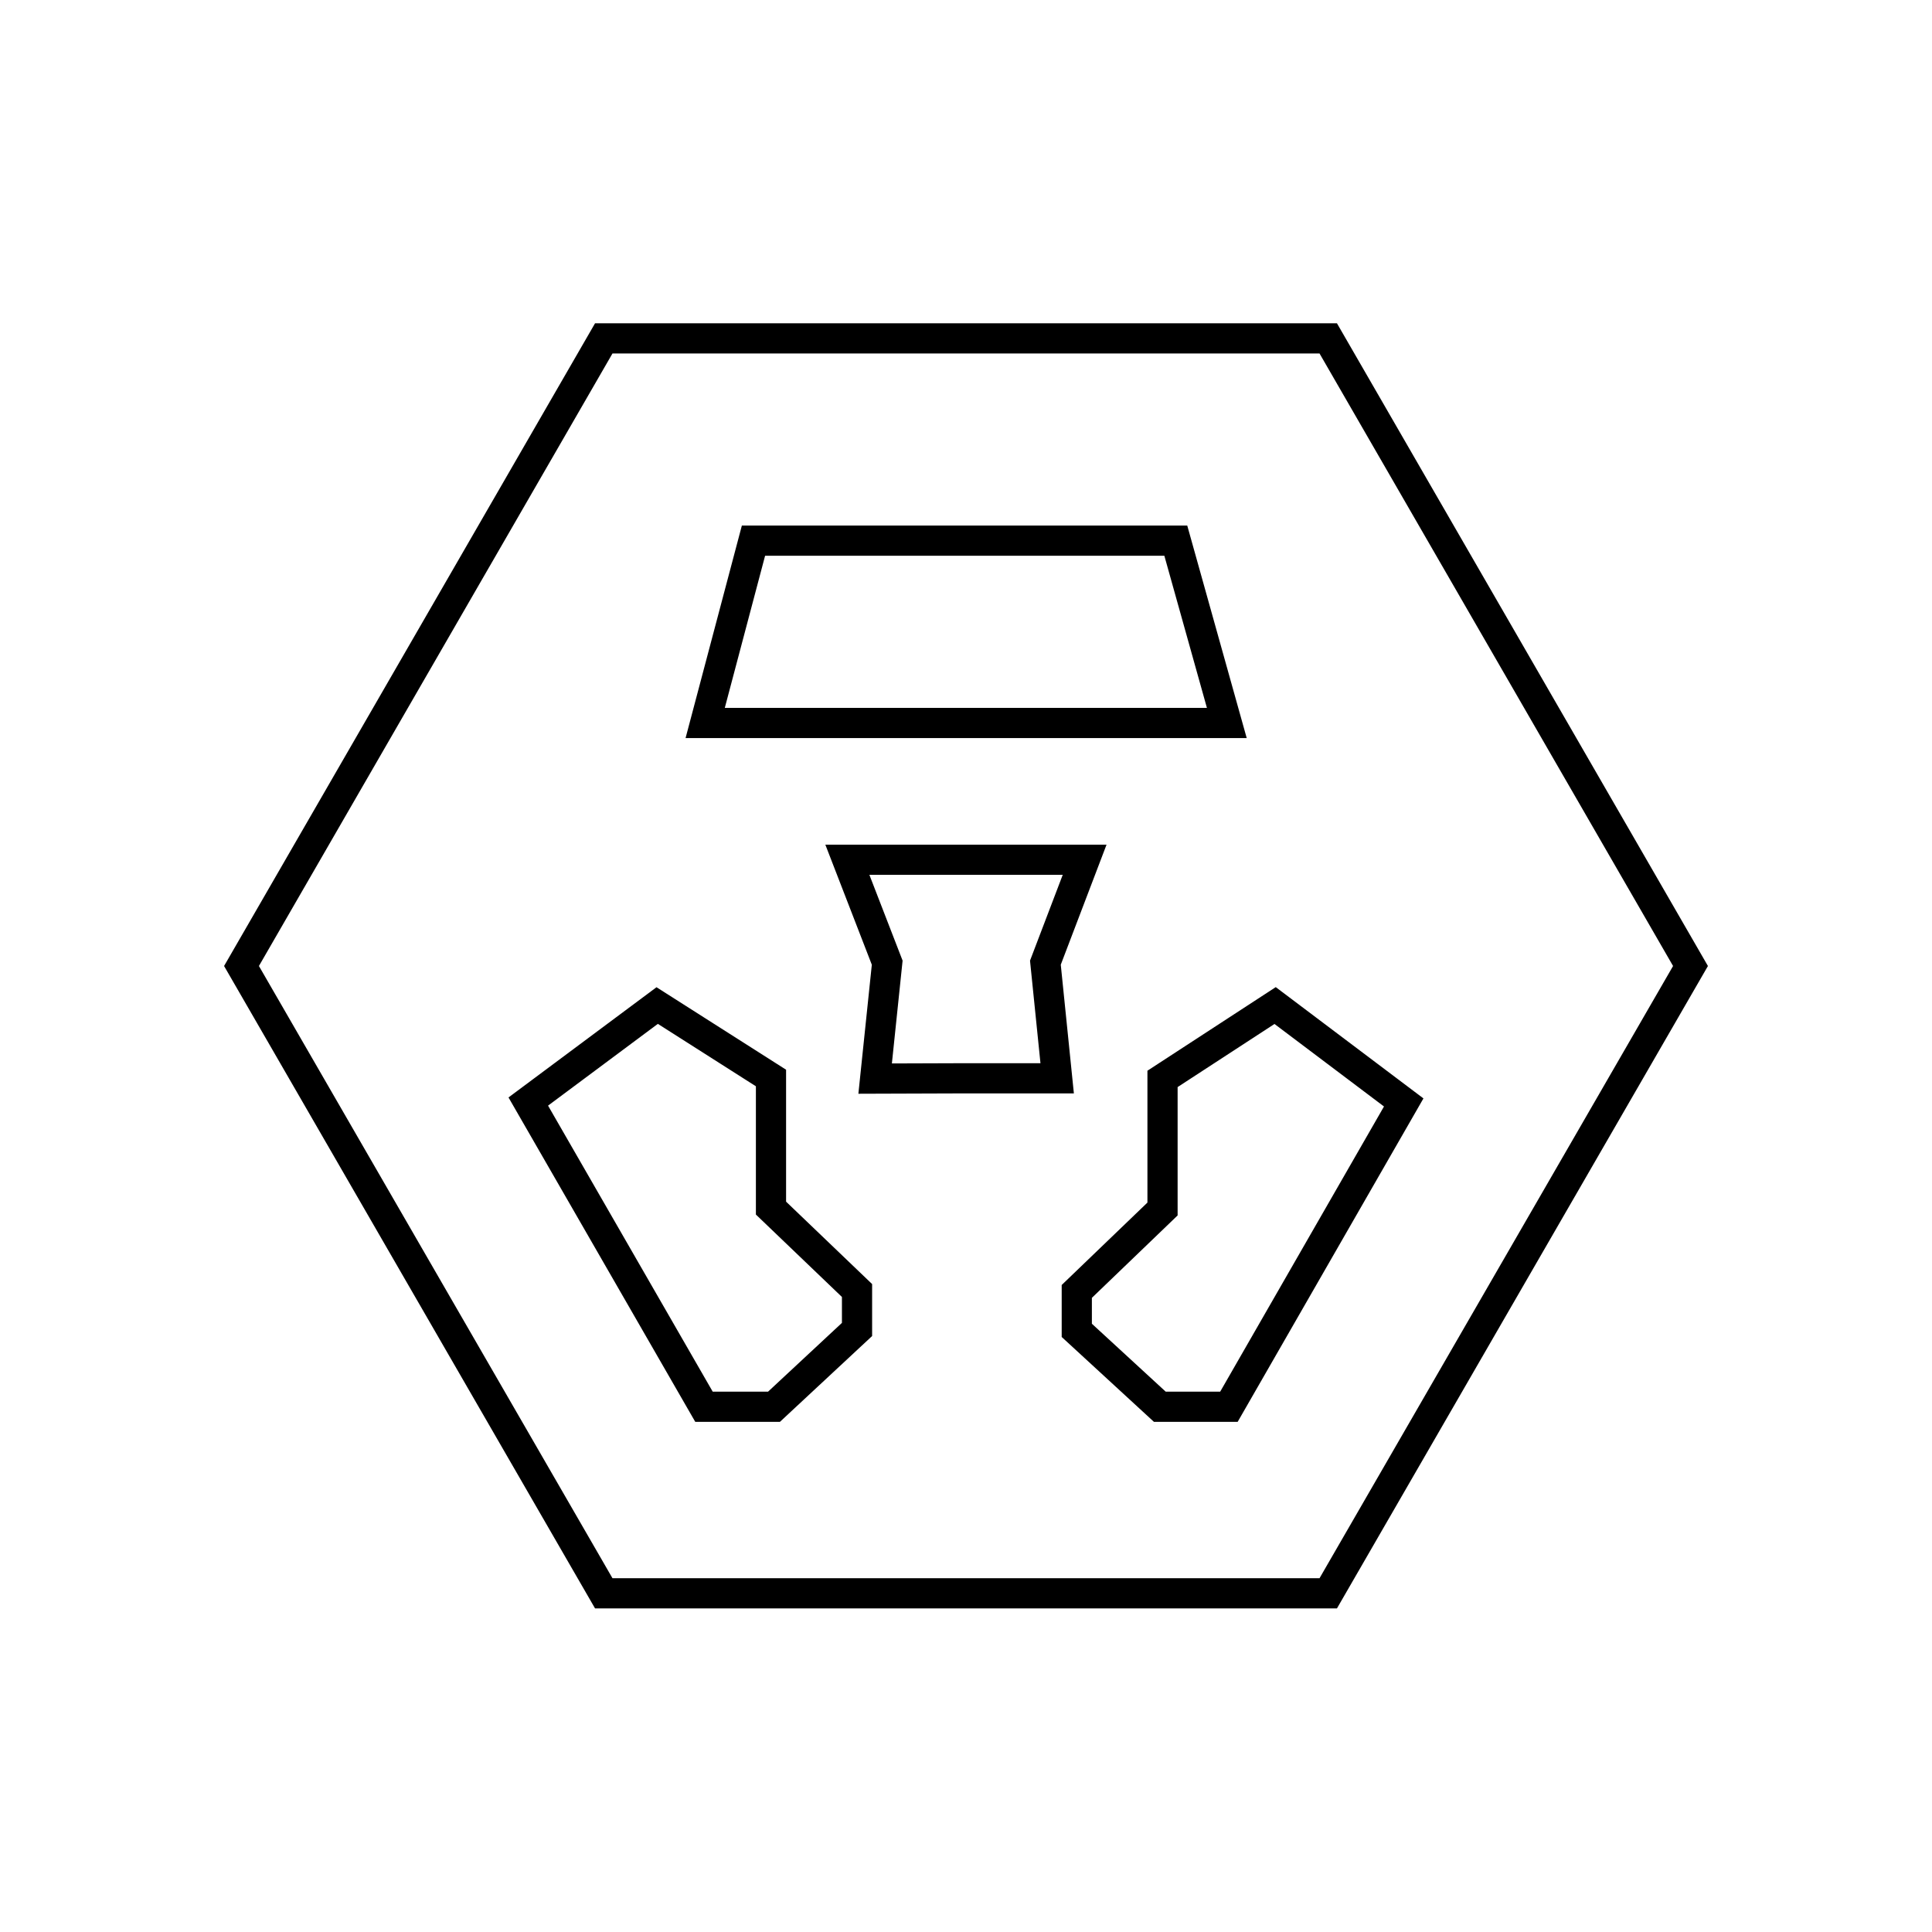
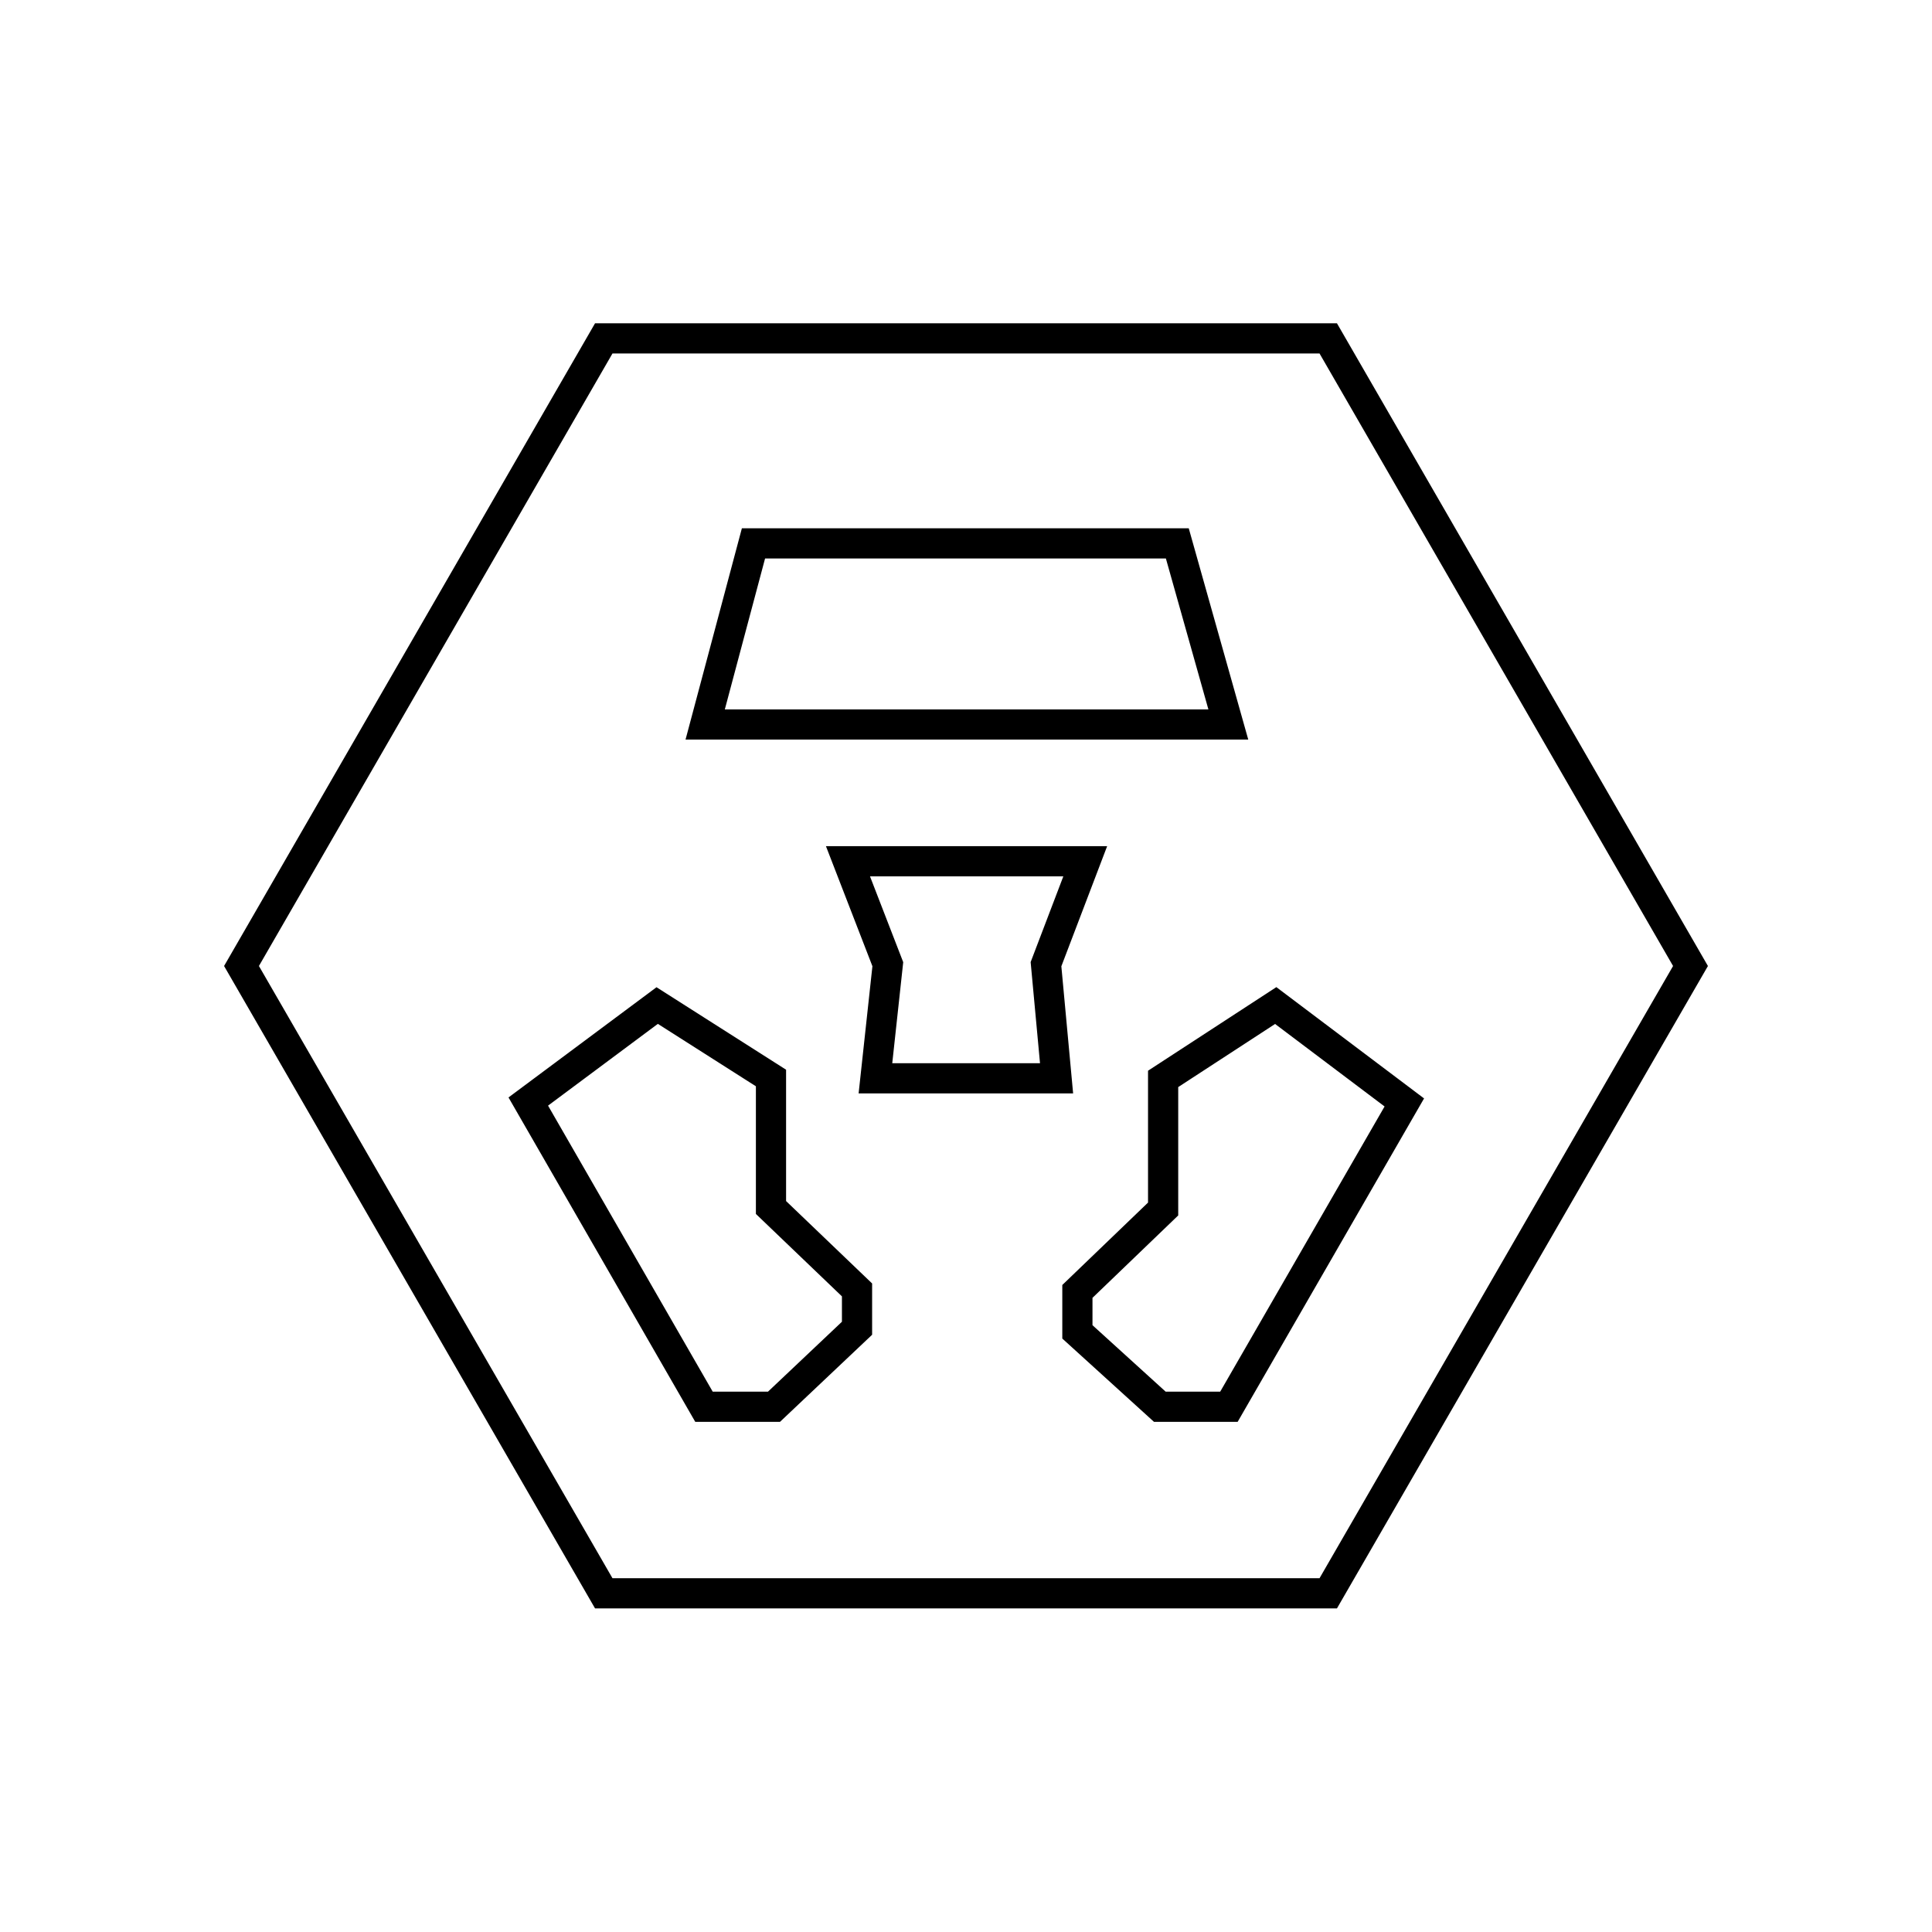
<svg xmlns="http://www.w3.org/2000/svg" width="64" height="64" viewBox="0 0 64 64" fill="none" stroke-width="1px" stroke="#000">
-   <defs>
-     <clipPath id="a">
-       <path clip-rule="evenodd" d="M31.98 23.95h-8.62l1.6-6.04h13.99l1.69 6.04h-8.66z" />
-     </clipPath>
-   </defs>
-   <path d="M44 11.21H20L8 32l12 20.78h24L56 32 44 11.21z" />
-   <g clip-path="url(#a)">
-     <path d="M11.39 10.35h41.09v34.79H11.39z" />
-   </g>
-   <path d="M31.98 23.95h-8.62l1.6-6.04h13.99l1.69 6.04h-8.66zM29.39 31.89l-1.32-3.41h7.86l-1.3 3.41.39 3.83h-3.04l-2.99.01.4-3.84zM35.67 44.07v-1.29l2.84-2.73v-4.31l3.73-2.43 4.26 3.21-5.79 10.08h-2.29l-2.75-2.53zM17.5 36.49l4.27-3.18 3.77 2.4v4.31l2.85 2.73v1.29l-2.75 2.56h-2.32L17.5 36.49z" />
+   <path d="M44 11.21H20L8 32l12 20.78h24L56 32z" />
+   <path d="M32 24h-8.64l1.6-6H39l1.69 6zm-2.59 7.94l-1.32-3.41h7.86l-1.3 3.41.35 3.78h-6zm6.28 12.18v-1.34l2.84-2.73v-4.31l3.73-2.43 4.26 3.21-5.81 10.08h-2.29zM17.5 36.49l4.27-3.18 3.77 2.4V40l2.85 2.73V44l-2.75 2.6h-2.32z" />
</svg>
